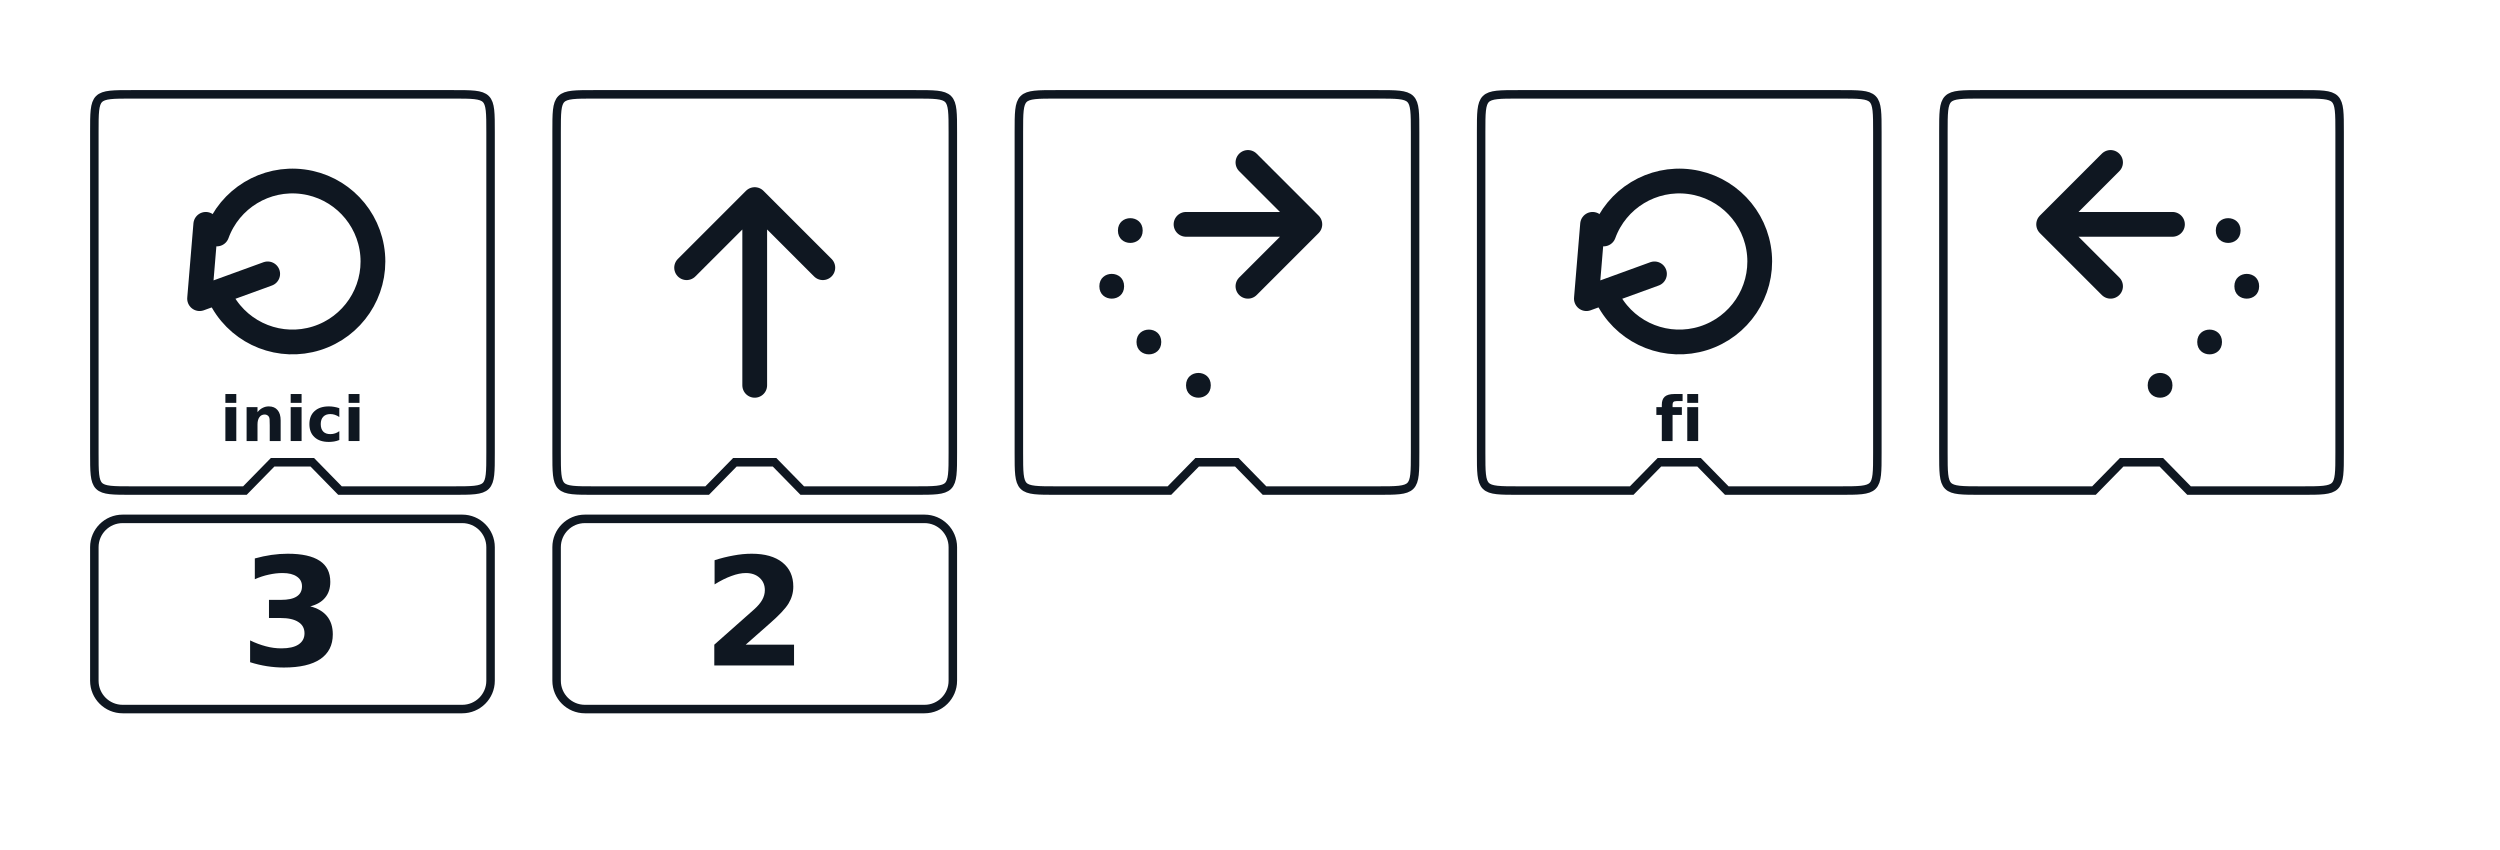
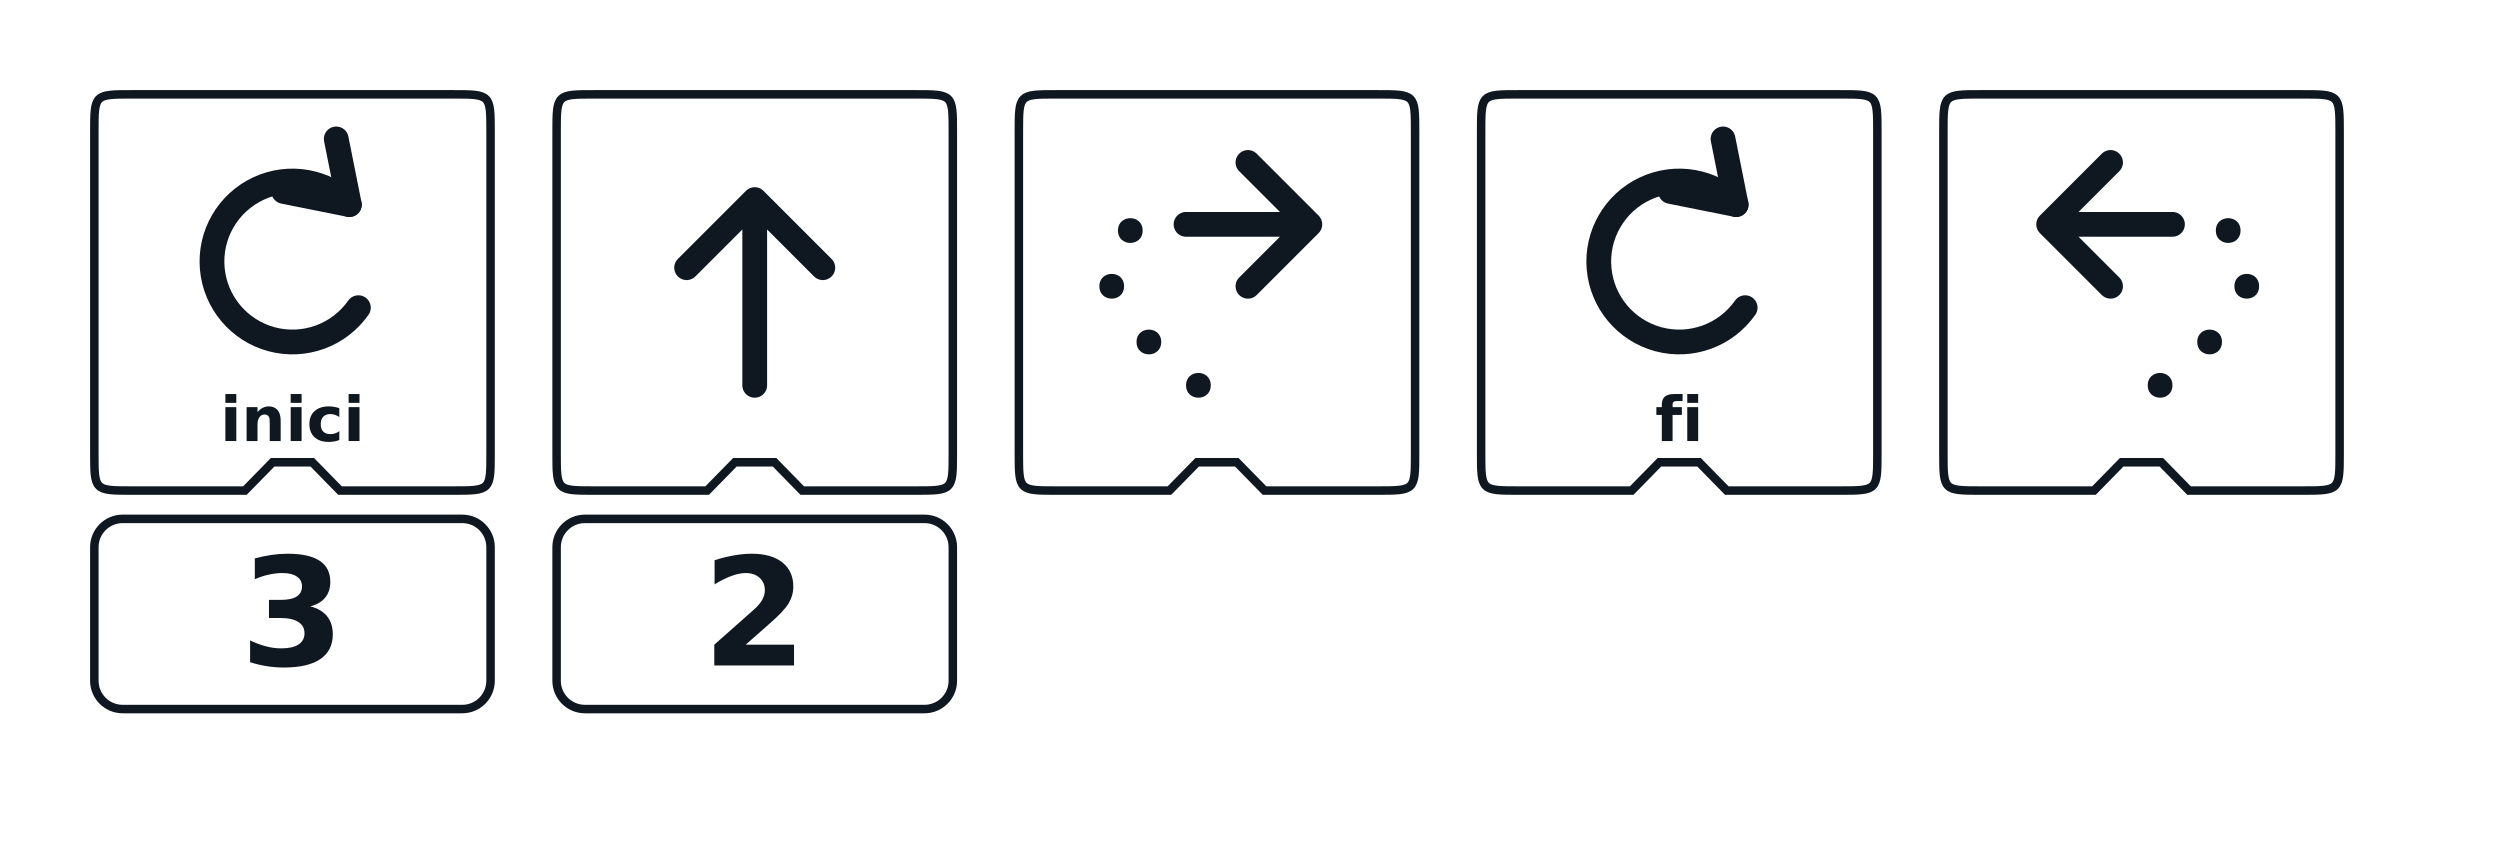
<svg xmlns="http://www.w3.org/2000/svg" xmlns:xlink="http://www.w3.org/1999/xlink" width="265" height="90" viewBox="0 0 265 90">
  <defs>
    <g>
      <g id="glyph-0-0">
        <path d="M 0.547 -3.594 L 1.703 -3.594 L 1.703 0 L 0.547 0 Z M 0.547 -4.984 L 1.703 -4.984 L 1.703 -4.047 L 0.547 -4.047 Z M 0.547 -4.984 " />
      </g>
      <g id="glyph-0-1">
        <path d="M 4.156 -2.188 L 4.156 0 L 3 0 L 3 -1.672 C 3 -1.984 2.992 -2.195 2.984 -2.312 C 2.973 -2.426 2.945 -2.516 2.906 -2.578 C 2.863 -2.648 2.801 -2.707 2.719 -2.75 C 2.645 -2.789 2.562 -2.812 2.469 -2.812 C 2.227 -2.812 2.039 -2.719 1.906 -2.531 C 1.77 -2.344 1.703 -2.086 1.703 -1.766 L 1.703 0 L 0.547 0 L 0.547 -3.594 L 1.703 -3.594 L 1.703 -3.062 C 1.867 -3.27 2.051 -3.422 2.25 -3.516 C 2.445 -3.617 2.66 -3.672 2.891 -3.672 C 3.305 -3.672 3.617 -3.539 3.828 -3.281 C 4.047 -3.031 4.156 -2.664 4.156 -2.188 Z M 4.156 -2.188 " />
      </g>
      <g id="glyph-0-2">
        <path d="M 3.453 -3.484 L 3.453 -2.547 C 3.297 -2.648 3.141 -2.727 2.984 -2.781 C 2.828 -2.832 2.664 -2.859 2.5 -2.859 C 2.176 -2.859 1.926 -2.766 1.75 -2.578 C 1.57 -2.391 1.484 -2.129 1.484 -1.797 C 1.484 -1.453 1.57 -1.188 1.75 -1 C 1.926 -0.82 2.176 -0.734 2.5 -0.734 C 2.676 -0.734 2.844 -0.758 3 -0.812 C 3.164 -0.863 3.316 -0.941 3.453 -1.047 L 3.453 -0.109 C 3.273 -0.035 3.094 0.016 2.906 0.047 C 2.719 0.078 2.531 0.094 2.344 0.094 C 1.695 0.094 1.191 -0.07 0.828 -0.406 C 0.461 -0.738 0.281 -1.203 0.281 -1.797 C 0.281 -2.379 0.461 -2.836 0.828 -3.172 C 1.191 -3.504 1.695 -3.672 2.344 -3.672 C 2.531 -3.672 2.711 -3.656 2.891 -3.625 C 3.078 -3.594 3.266 -3.547 3.453 -3.484 Z M 3.453 -3.484 " />
      </g>
      <g id="glyph-0-3">
        <path d="M 2.906 -4.984 L 2.906 -4.234 L 2.281 -4.234 C 2.113 -4.234 2 -4.203 1.938 -4.141 C 1.875 -4.086 1.844 -3.988 1.844 -3.844 L 1.844 -3.594 L 2.828 -3.594 L 2.828 -2.766 L 1.844 -2.766 L 1.844 0 L 0.703 0 L 0.703 -2.766 L 0.125 -2.766 L 0.125 -3.594 L 0.703 -3.594 L 0.703 -3.844 C 0.703 -4.227 0.805 -4.516 1.016 -4.703 C 1.234 -4.891 1.57 -4.984 2.031 -4.984 Z M 2.906 -4.984 " />
      </g>
      <g id="glyph-1-0">
        <path d="M 7.438 -6.266 C 8.219 -6.066 8.812 -5.719 9.219 -5.219 C 9.625 -4.719 9.828 -4.078 9.828 -3.297 C 9.828 -2.148 9.383 -1.273 8.5 -0.672 C 7.625 -0.078 6.336 0.219 4.641 0.219 C 4.047 0.219 3.445 0.172 2.844 0.078 C 2.25 -0.016 1.656 -0.156 1.062 -0.344 L 1.062 -2.656 C 1.625 -2.383 2.18 -2.176 2.734 -2.031 C 3.285 -1.883 3.832 -1.812 4.375 -1.812 C 5.164 -1.812 5.77 -1.945 6.188 -2.219 C 6.613 -2.5 6.828 -2.895 6.828 -3.406 C 6.828 -3.938 6.609 -4.336 6.172 -4.609 C 5.742 -4.891 5.109 -5.031 4.266 -5.031 L 3.062 -5.031 L 3.062 -6.953 L 4.328 -6.953 C 5.078 -6.953 5.633 -7.07 6 -7.312 C 6.375 -7.551 6.562 -7.91 6.562 -8.391 C 6.562 -8.836 6.379 -9.18 6.016 -9.422 C 5.66 -9.672 5.156 -9.797 4.5 -9.797 C 4.02 -9.797 3.531 -9.738 3.031 -9.625 C 2.539 -9.52 2.051 -9.359 1.562 -9.141 L 1.562 -11.344 C 2.156 -11.508 2.742 -11.633 3.328 -11.719 C 3.91 -11.801 4.484 -11.844 5.047 -11.844 C 6.555 -11.844 7.688 -11.594 8.438 -11.094 C 9.188 -10.602 9.562 -9.859 9.562 -8.859 C 9.562 -8.18 9.379 -7.625 9.016 -7.188 C 8.66 -6.75 8.133 -6.441 7.438 -6.266 Z M 7.438 -6.266 " />
      </g>
      <g id="glyph-1-1">
        <path d="M 4.594 -2.203 L 9.719 -2.203 L 9.719 0 L 1.266 0 L 1.266 -2.203 L 5.5 -5.953 C 5.883 -6.297 6.164 -6.629 6.344 -6.953 C 6.531 -7.285 6.625 -7.629 6.625 -7.984 C 6.625 -8.523 6.438 -8.961 6.062 -9.297 C 5.695 -9.629 5.211 -9.797 4.609 -9.797 C 4.141 -9.797 3.629 -9.691 3.078 -9.484 C 2.523 -9.285 1.93 -8.988 1.297 -8.594 L 1.297 -11.156 C 1.973 -11.375 2.641 -11.539 3.297 -11.656 C 3.953 -11.781 4.598 -11.844 5.234 -11.844 C 6.629 -11.844 7.711 -11.535 8.484 -10.922 C 9.254 -10.305 9.641 -9.453 9.641 -8.359 C 9.641 -7.723 9.473 -7.129 9.141 -6.578 C 8.816 -6.035 8.129 -5.305 7.078 -4.391 Z M 4.594 -2.203 " />
      </g>
    </g>
  </defs>
  <path fill-rule="nonzero" fill="rgb(100%, 100%, 100%)" fill-opacity="1" stroke-width="0.9" stroke-linecap="butt" stroke-linejoin="miter" stroke="rgb(6%, 9%, 13%)" stroke-opacity="1" stroke-miterlimit="10" d="M 4 0 L 38 0 C 42 0 42 0 42 4 L 42 38 C 42 42 42 42 38 42 L 26.039 42 L 23.102 39 L 18.898 39 L 15.961 42 L 4 42 C 0 42 0 42 0 38 L 0 4 C 0 0 0 0 4 0 Z M 4 0 " transform="matrix(1, 0, 0, 1, 10, 10)" />
-   <path fill="none" stroke-width="4" stroke-linecap="round" stroke-linejoin="round" stroke="rgb(6%, 9%, 13%)" stroke-opacity="1" stroke-miterlimit="10" d="M 19.786 22.554 C 21.869 16.827 27.655 13.315 33.696 14.113 C 39.738 14.905 44.417 19.792 44.952 25.869 C 45.482 31.94 41.72 37.565 35.911 39.399 C 30.095 41.232 23.792 38.78 20.744 33.5 " transform="matrix(0.65625, 0, 0, 0.65625, 10, 10)" />
-   <path fill="none" stroke-width="4" stroke-linecap="round" stroke-linejoin="round" stroke="rgb(6%, 9%, 13%)" stroke-opacity="1" stroke-miterlimit="10" d="M 18 21 L 17 33 L 28 29 " transform="matrix(0.65625, 0, 0, 0.65625, 10, 10)" />
+   <path fill="none" stroke-width="4" stroke-linecap="round" stroke-linejoin="round" stroke="rgb(6%, 9%, 13%)" stroke-opacity="1" stroke-miterlimit="10" d="M 42.649 34.458 C 39.512 38.935 33.917 40.97 28.637 39.56 C 23.357 38.143 19.524 33.577 19.048 28.131 C 18.571 22.69 21.554 17.53 26.506 15.22 C 31.458 12.911 37.327 13.94 41.19 17.81 " transform="matrix(0.65625, 0, 0, 0.65625, 10, 10)" />
+   <path fill="none" stroke-width="4" stroke-linecap="round" stroke-linejoin="round" stroke="rgb(6%, 9%, 13%)" stroke-opacity="1" stroke-miterlimit="10" d="M 30.583 15.685 L 41.19 17.81 L 39.071 7.202 " transform="matrix(0.65625, 0, 0, 0.65625, 10, 10)" />
  <g fill="rgb(6%, 9%, 13%)" fill-opacity="1">
    <use xlink:href="#glyph-0-0" x="23.344" y="46.75" />
    <use xlink:href="#glyph-0-1" x="25.593" y="46.75" />
    <use xlink:href="#glyph-0-0" x="30.265" y="46.75" />
    <use xlink:href="#glyph-0-2" x="32.515" y="46.75" />
    <use xlink:href="#glyph-0-0" x="36.405" y="46.75" />
  </g>
  <path fill-rule="nonzero" fill="rgb(100%, 100%, 100%)" fill-opacity="1" stroke-width="0.9" stroke-linecap="butt" stroke-linejoin="miter" stroke="rgb(6%, 9%, 13%)" stroke-opacity="1" stroke-miterlimit="10" d="M 49 55 C 50.656 55 52 56.344 52 58 L 52 72.16 C 52 73.816 50.656 75.16 49 75.16 L 13 75.16 C 11.344 75.16 10 73.816 10 72.16 L 10 58 C 10 56.344 11.344 55 13 55 Z M 49 55 " />
  <g fill="rgb(6%, 9%, 13%)" fill-opacity="1">
    <use xlink:href="#glyph-1-0" x="25.449" y="70.539" />
  </g>
  <path fill-rule="nonzero" fill="rgb(100%, 100%, 100%)" fill-opacity="1" stroke-width="0.9" stroke-linecap="butt" stroke-linejoin="miter" stroke="rgb(6%, 9%, 13%)" stroke-opacity="1" stroke-miterlimit="10" d="M 4 0 L 38 0 C 42 0 42 0 42 4 L 42 38 C 42 42 42 42 38 42 L 26.039 42 L 23.102 39 L 18.898 39 L 15.961 42 L 4 42 C 0 42 0 42 0 38 L 0 4 C 0 0 0 0 4 0 Z M 4 0 " transform="matrix(1, 0, 0, 1, 59, 10)" />
  <path fill="none" stroke-width="4" stroke-linecap="round" stroke-linejoin="round" stroke="rgb(6%, 9%, 13%)" stroke-opacity="1" stroke-miterlimit="10" d="M 32 47 L 32 17 L 21 28 M 32 17 L 43 28 " transform="matrix(0.65625, 0, 0, 0.65625, 59, 10)" />
  <path fill-rule="nonzero" fill="rgb(100%, 100%, 100%)" fill-opacity="1" stroke-width="0.9" stroke-linecap="butt" stroke-linejoin="miter" stroke="rgb(6%, 9%, 13%)" stroke-opacity="1" stroke-miterlimit="10" d="M 98 55 C 99.656 55 101 56.344 101 58 L 101 72.16 C 101 73.816 99.656 75.16 98 75.16 L 62 75.16 C 60.344 75.16 59 73.816 59 72.16 L 59 58 C 59 56.344 60.344 55 62 55 Z M 98 55 " />
  <g fill="rgb(6%, 9%, 13%)" fill-opacity="1">
    <use xlink:href="#glyph-1-1" x="74.449" y="70.539" />
  </g>
  <path fill-rule="nonzero" fill="rgb(100%, 100%, 100%)" fill-opacity="1" stroke-width="0.9" stroke-linecap="butt" stroke-linejoin="miter" stroke="rgb(6%, 9%, 13%)" stroke-opacity="1" stroke-miterlimit="10" d="M 4 0 L 38 0 C 42 0 42 0 42 4 L 42 38 C 42 42 42 42 38 42 L 26.039 42 L 23.102 39 L 18.898 39 L 15.961 42 L 4 42 C 0 42 0 42 0 38 L 0 4 C 0 0 0 0 4 0 Z M 4 0 " transform="matrix(1, 0, 0, 1, 108, 10)" />
  <path fill="none" stroke-width="4" stroke-linecap="round" stroke-linejoin="round" stroke="rgb(6%, 9%, 13%)" stroke-opacity="1" stroke-miterlimit="10" d="M 27 21 L 47 21 L 37 11 M 47 21 L 37 31 " transform="matrix(0.65625, 0, 0, 0.65625, 108, 10)" />
  <path fill-rule="nonzero" fill="rgb(6%, 9%, 13%)" fill-opacity="1" d="M 121.125 24.438 C 121.125 26.188 118.5 26.188 118.5 24.438 C 118.5 22.688 121.125 22.688 121.125 24.438 " />
  <path fill-rule="nonzero" fill="rgb(6%, 9%, 13%)" fill-opacity="1" d="M 119.156 30.344 C 119.156 32.094 116.531 32.094 116.531 30.344 C 116.531 28.594 119.156 28.594 119.156 30.344 " />
  <path fill-rule="nonzero" fill="rgb(6%, 9%, 13%)" fill-opacity="1" d="M 123.094 36.25 C 123.094 38 120.469 38 120.469 36.25 C 120.469 34.5 123.094 34.5 123.094 36.25 " />
  <path fill-rule="nonzero" fill="rgb(6%, 9%, 13%)" fill-opacity="1" d="M 128.344 40.844 C 128.344 42.594 125.719 42.594 125.719 40.844 C 125.719 39.094 128.344 39.094 128.344 40.844 " />
  <path fill-rule="nonzero" fill="rgb(100%, 100%, 100%)" fill-opacity="1" stroke-width="0.9" stroke-linecap="butt" stroke-linejoin="miter" stroke="rgb(6%, 9%, 13%)" stroke-opacity="1" stroke-miterlimit="10" d="M 4 0 L 38 0 C 42 0 42 0 42 4 L 42 38 C 42 42 42 42 38 42 L 26.039 42 L 23.102 39 L 18.898 39 L 15.961 42 L 4 42 C 0 42 0 42 0 38 L 0 4 C 0 0 0 0 4 0 Z M 4 0 " transform="matrix(1, 0, 0, 1, 157, 10)" />
-   <path fill="none" stroke-width="4" stroke-linecap="round" stroke-linejoin="round" stroke="rgb(6%, 9%, 13%)" stroke-opacity="1" stroke-miterlimit="10" d="M 19.786 22.554 C 21.869 16.827 27.655 13.315 33.696 14.113 C 39.738 14.905 44.417 19.792 44.952 25.869 C 45.482 31.94 41.72 37.565 35.911 39.399 C 30.095 41.232 23.792 38.78 20.744 33.5 " transform="matrix(0.65625, 0, 0, 0.65625, 157, 10)" />
-   <path fill="none" stroke-width="4" stroke-linecap="round" stroke-linejoin="round" stroke="rgb(6%, 9%, 13%)" stroke-opacity="1" stroke-miterlimit="10" d="M 18 21 L 17 33 L 28 29 " transform="matrix(0.65625, 0, 0, 0.65625, 157, 10)" />
+   <path fill="none" stroke-width="4" stroke-linecap="round" stroke-linejoin="round" stroke="rgb(6%, 9%, 13%)" stroke-opacity="1" stroke-miterlimit="10" d="M 42.649 34.458 C 39.512 38.935 33.917 40.97 28.637 39.56 C 23.357 38.143 19.524 33.577 19.048 28.131 C 18.571 22.69 21.554 17.53 26.506 15.22 C 31.458 12.911 37.327 13.94 41.19 17.81 " transform="matrix(0.65625, 0, 0, 0.65625, 157, 10)" />
+   <path fill="none" stroke-width="4" stroke-linecap="round" stroke-linejoin="round" stroke="rgb(6%, 9%, 13%)" stroke-opacity="1" stroke-miterlimit="10" d="M 30.583 15.685 L 41.19 17.81 L 39.071 7.202 " transform="matrix(0.65625, 0, 0, 0.65625, 157, 10)" />
  <g fill="rgb(6%, 9%, 13%)" fill-opacity="1">
    <use xlink:href="#glyph-0-3" x="175.449" y="46.75" />
    <use xlink:href="#glyph-0-0" x="178.304" y="46.75" />
  </g>
  <path fill-rule="nonzero" fill="rgb(100%, 100%, 100%)" fill-opacity="1" stroke-width="0.9" stroke-linecap="butt" stroke-linejoin="miter" stroke="rgb(6%, 9%, 13%)" stroke-opacity="1" stroke-miterlimit="10" d="M 4 0 L 38 0 C 42 0 42 0 42 4 L 42 38 C 42 42 42 42 38 42 L 26.039 42 L 23.102 39 L 18.898 39 L 15.961 42 L 4 42 C 0 42 0 42 0 38 L 0 4 C 0 0 0 0 4 0 Z M 4 0 " transform="matrix(1, 0, 0, 1, 206, 10)" />
  <path fill="none" stroke-width="4" stroke-linecap="round" stroke-linejoin="round" stroke="rgb(6%, 9%, 13%)" stroke-opacity="1" stroke-miterlimit="10" d="M 27 21 L 47 21 L 37 11 M 47 21 L 37 31 " transform="matrix(-0.65625, 0, 0, 0.65625, 248, 10)" />
  <path fill-rule="nonzero" fill="rgb(6%, 9%, 13%)" fill-opacity="1" d="M 234.875 24.438 C 234.875 26.188 237.5 26.188 237.5 24.438 C 237.5 22.688 234.875 22.688 234.875 24.438 " />
  <path fill-rule="nonzero" fill="rgb(6%, 9%, 13%)" fill-opacity="1" d="M 236.844 30.344 C 236.844 32.094 239.469 32.094 239.469 30.344 C 239.469 28.594 236.844 28.594 236.844 30.344 " />
  <path fill-rule="nonzero" fill="rgb(6%, 9%, 13%)" fill-opacity="1" d="M 232.906 36.25 C 232.906 38 235.531 38 235.531 36.25 C 235.531 34.5 232.906 34.5 232.906 36.25 " />
  <path fill-rule="nonzero" fill="rgb(6%, 9%, 13%)" fill-opacity="1" d="M 227.656 40.844 C 227.656 42.594 230.281 42.594 230.281 40.844 C 230.281 39.094 227.656 39.094 227.656 40.844 " />
</svg>
